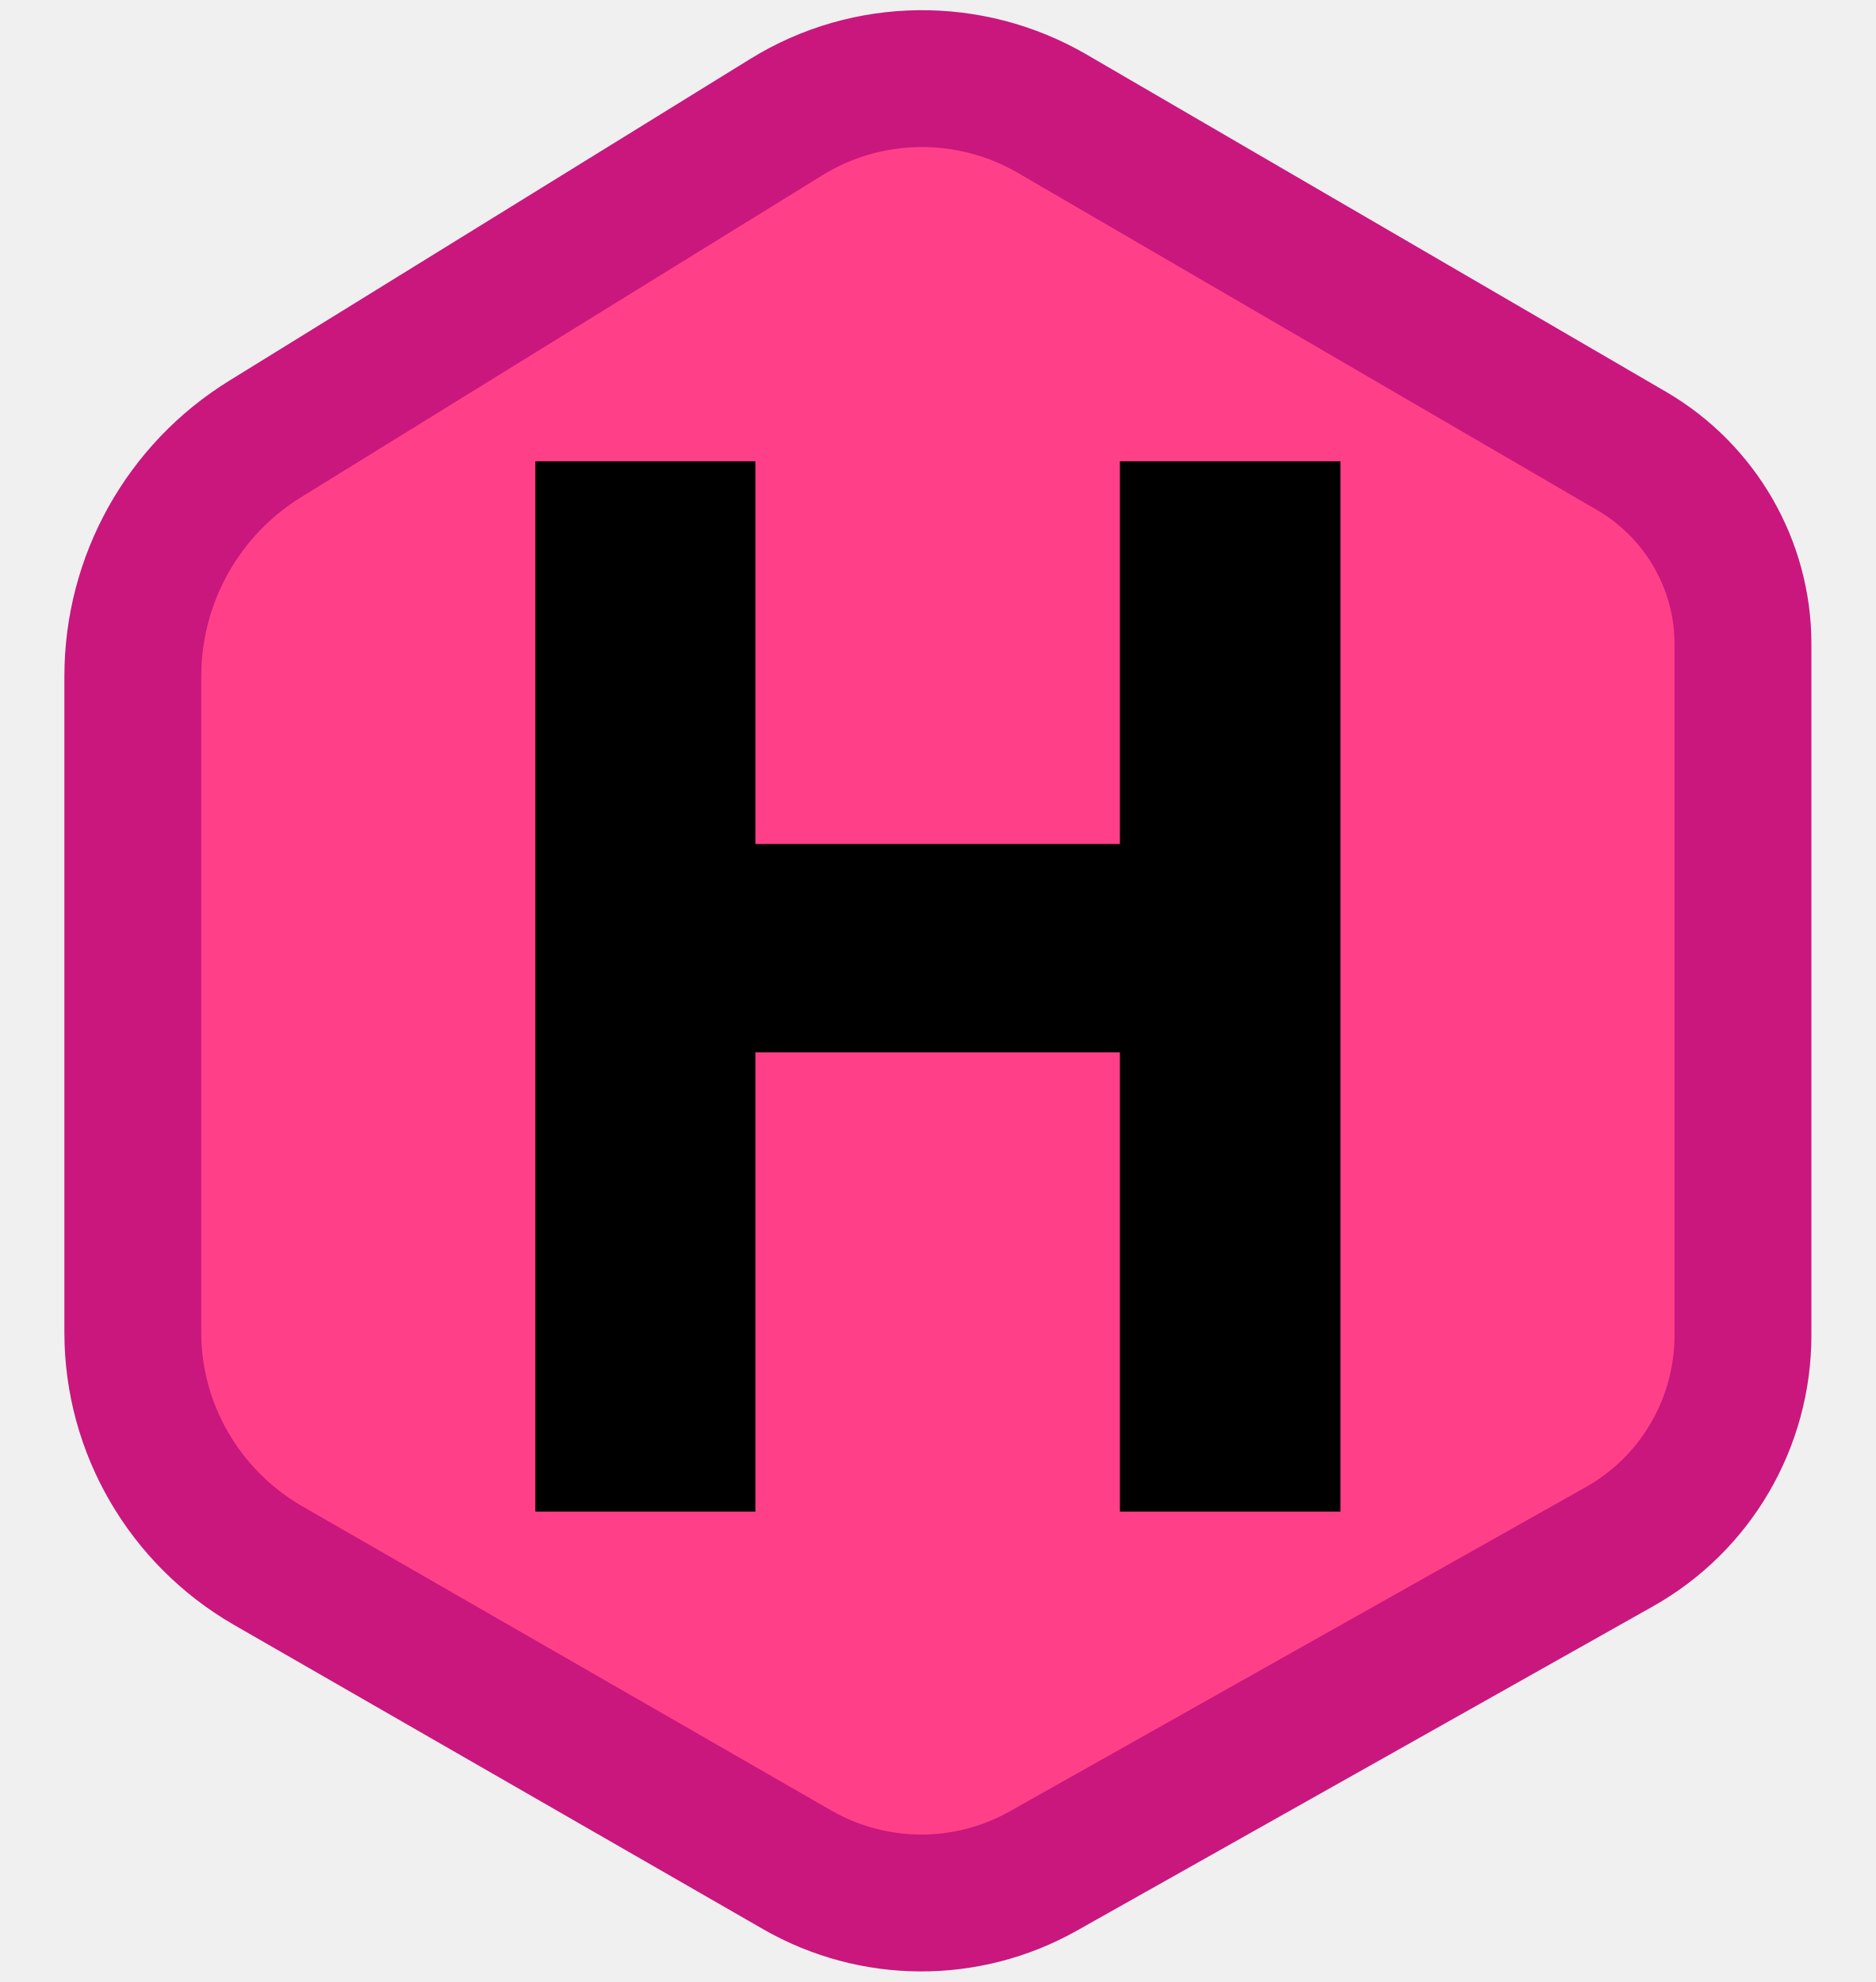
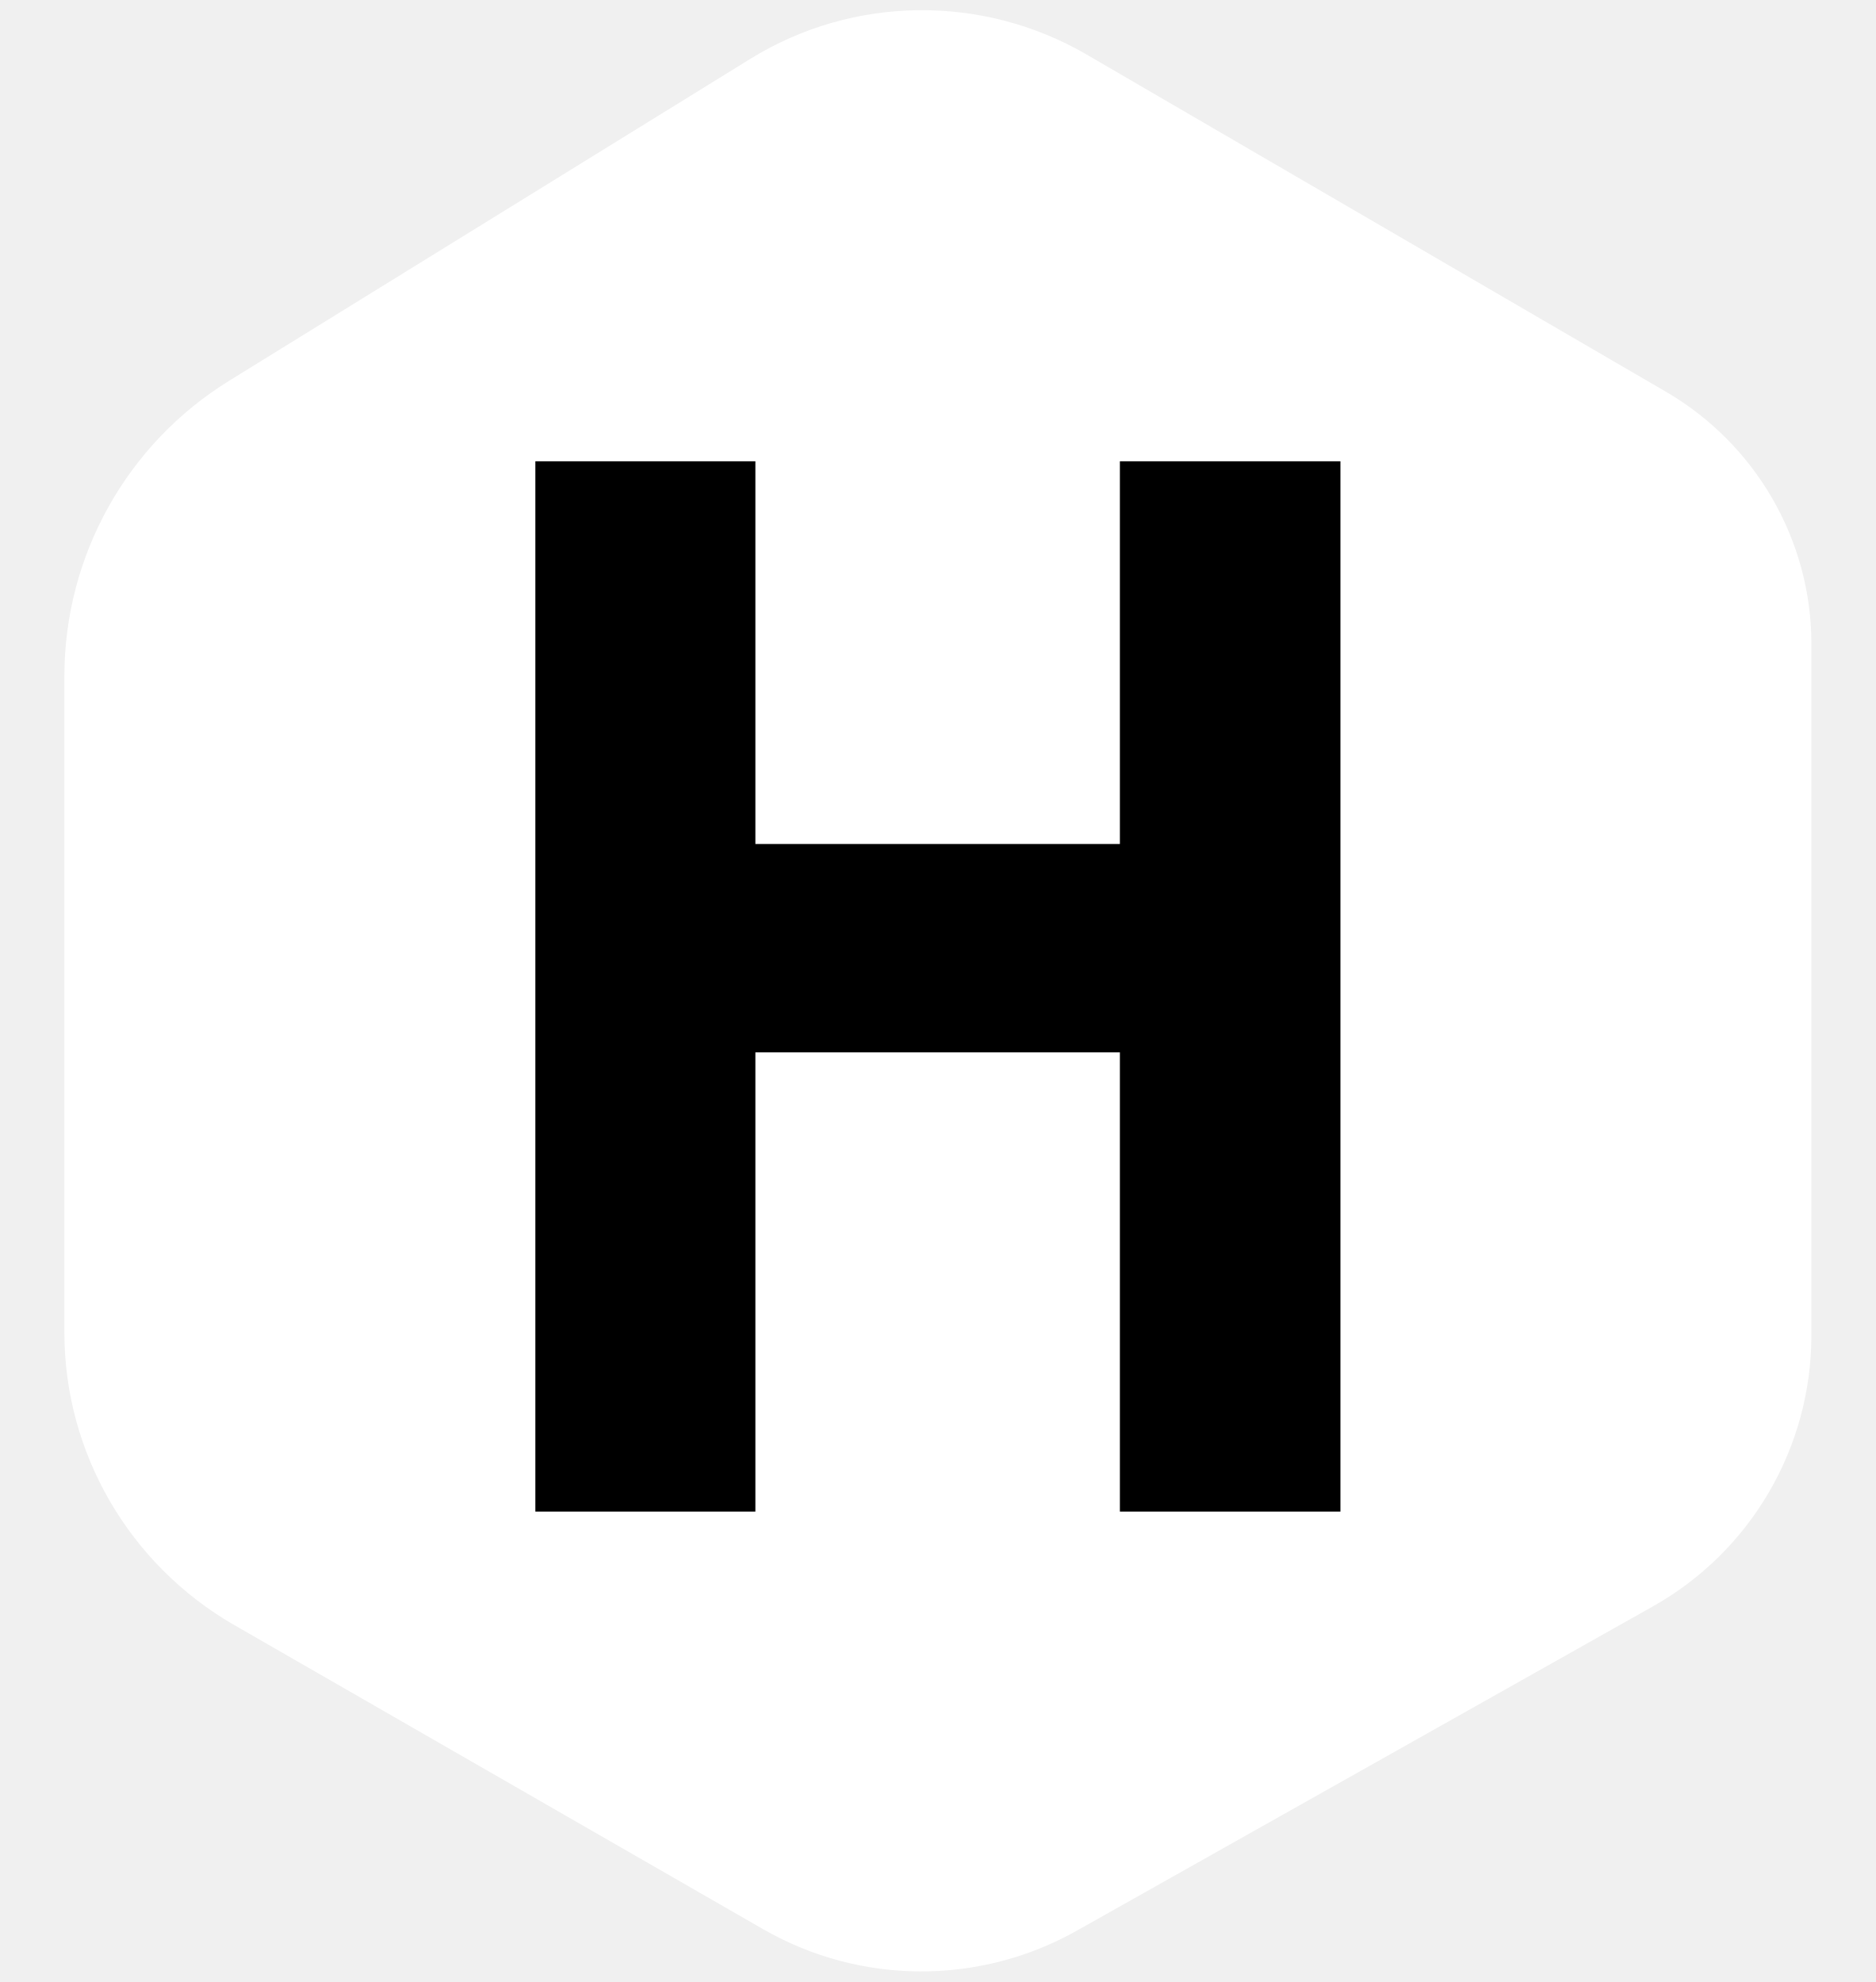
<svg xmlns="http://www.w3.org/2000/svg" version="1.1" id="Layer_1" viewBox="0 0 370 391" xml:space="preserve">
  <style type="text/css">
- 	.st0{fill-rule:evenodd;clip-rule:evenodd;fill:#FF4088;stroke:#C9177E;stroke-width:27;}
+ 	.st0{fill-rule:evenodd;clip-rule:evenodd;fill:#fff;stroke:#fff;stroke-width:27;}
	.st1{fill-rule:evenodd;clip-rule:evenodd;fill:#000;}
</style>
  <path class="st0" d="M207.5,22.4L321.9,89c13.5,7.9,21.9,22.4,21.9,38v136.4c0,17.3-9.3,33.3-24.5,41.8l-113.5,63.9  c-15.1,8.5-33.5,8.4-48.5-0.2L52.8,308.8c-16.4-9.5-26.6-27-26.6-45.9V133.4c0-19.1,9.9-36.8,26.1-46.8l102.8-63.5  C171.1,13.2,191.3,13,207.5,22.4z" />
  <polygon class="st1" points="105.6,298.2 105.6,91 149,91 149,166.5 220.9,166.5 220.9,91 264.4,91 264.4,298.2 220.9,298.2  220.9,207.6 149,207.6 149,298.2 " />
</svg>
